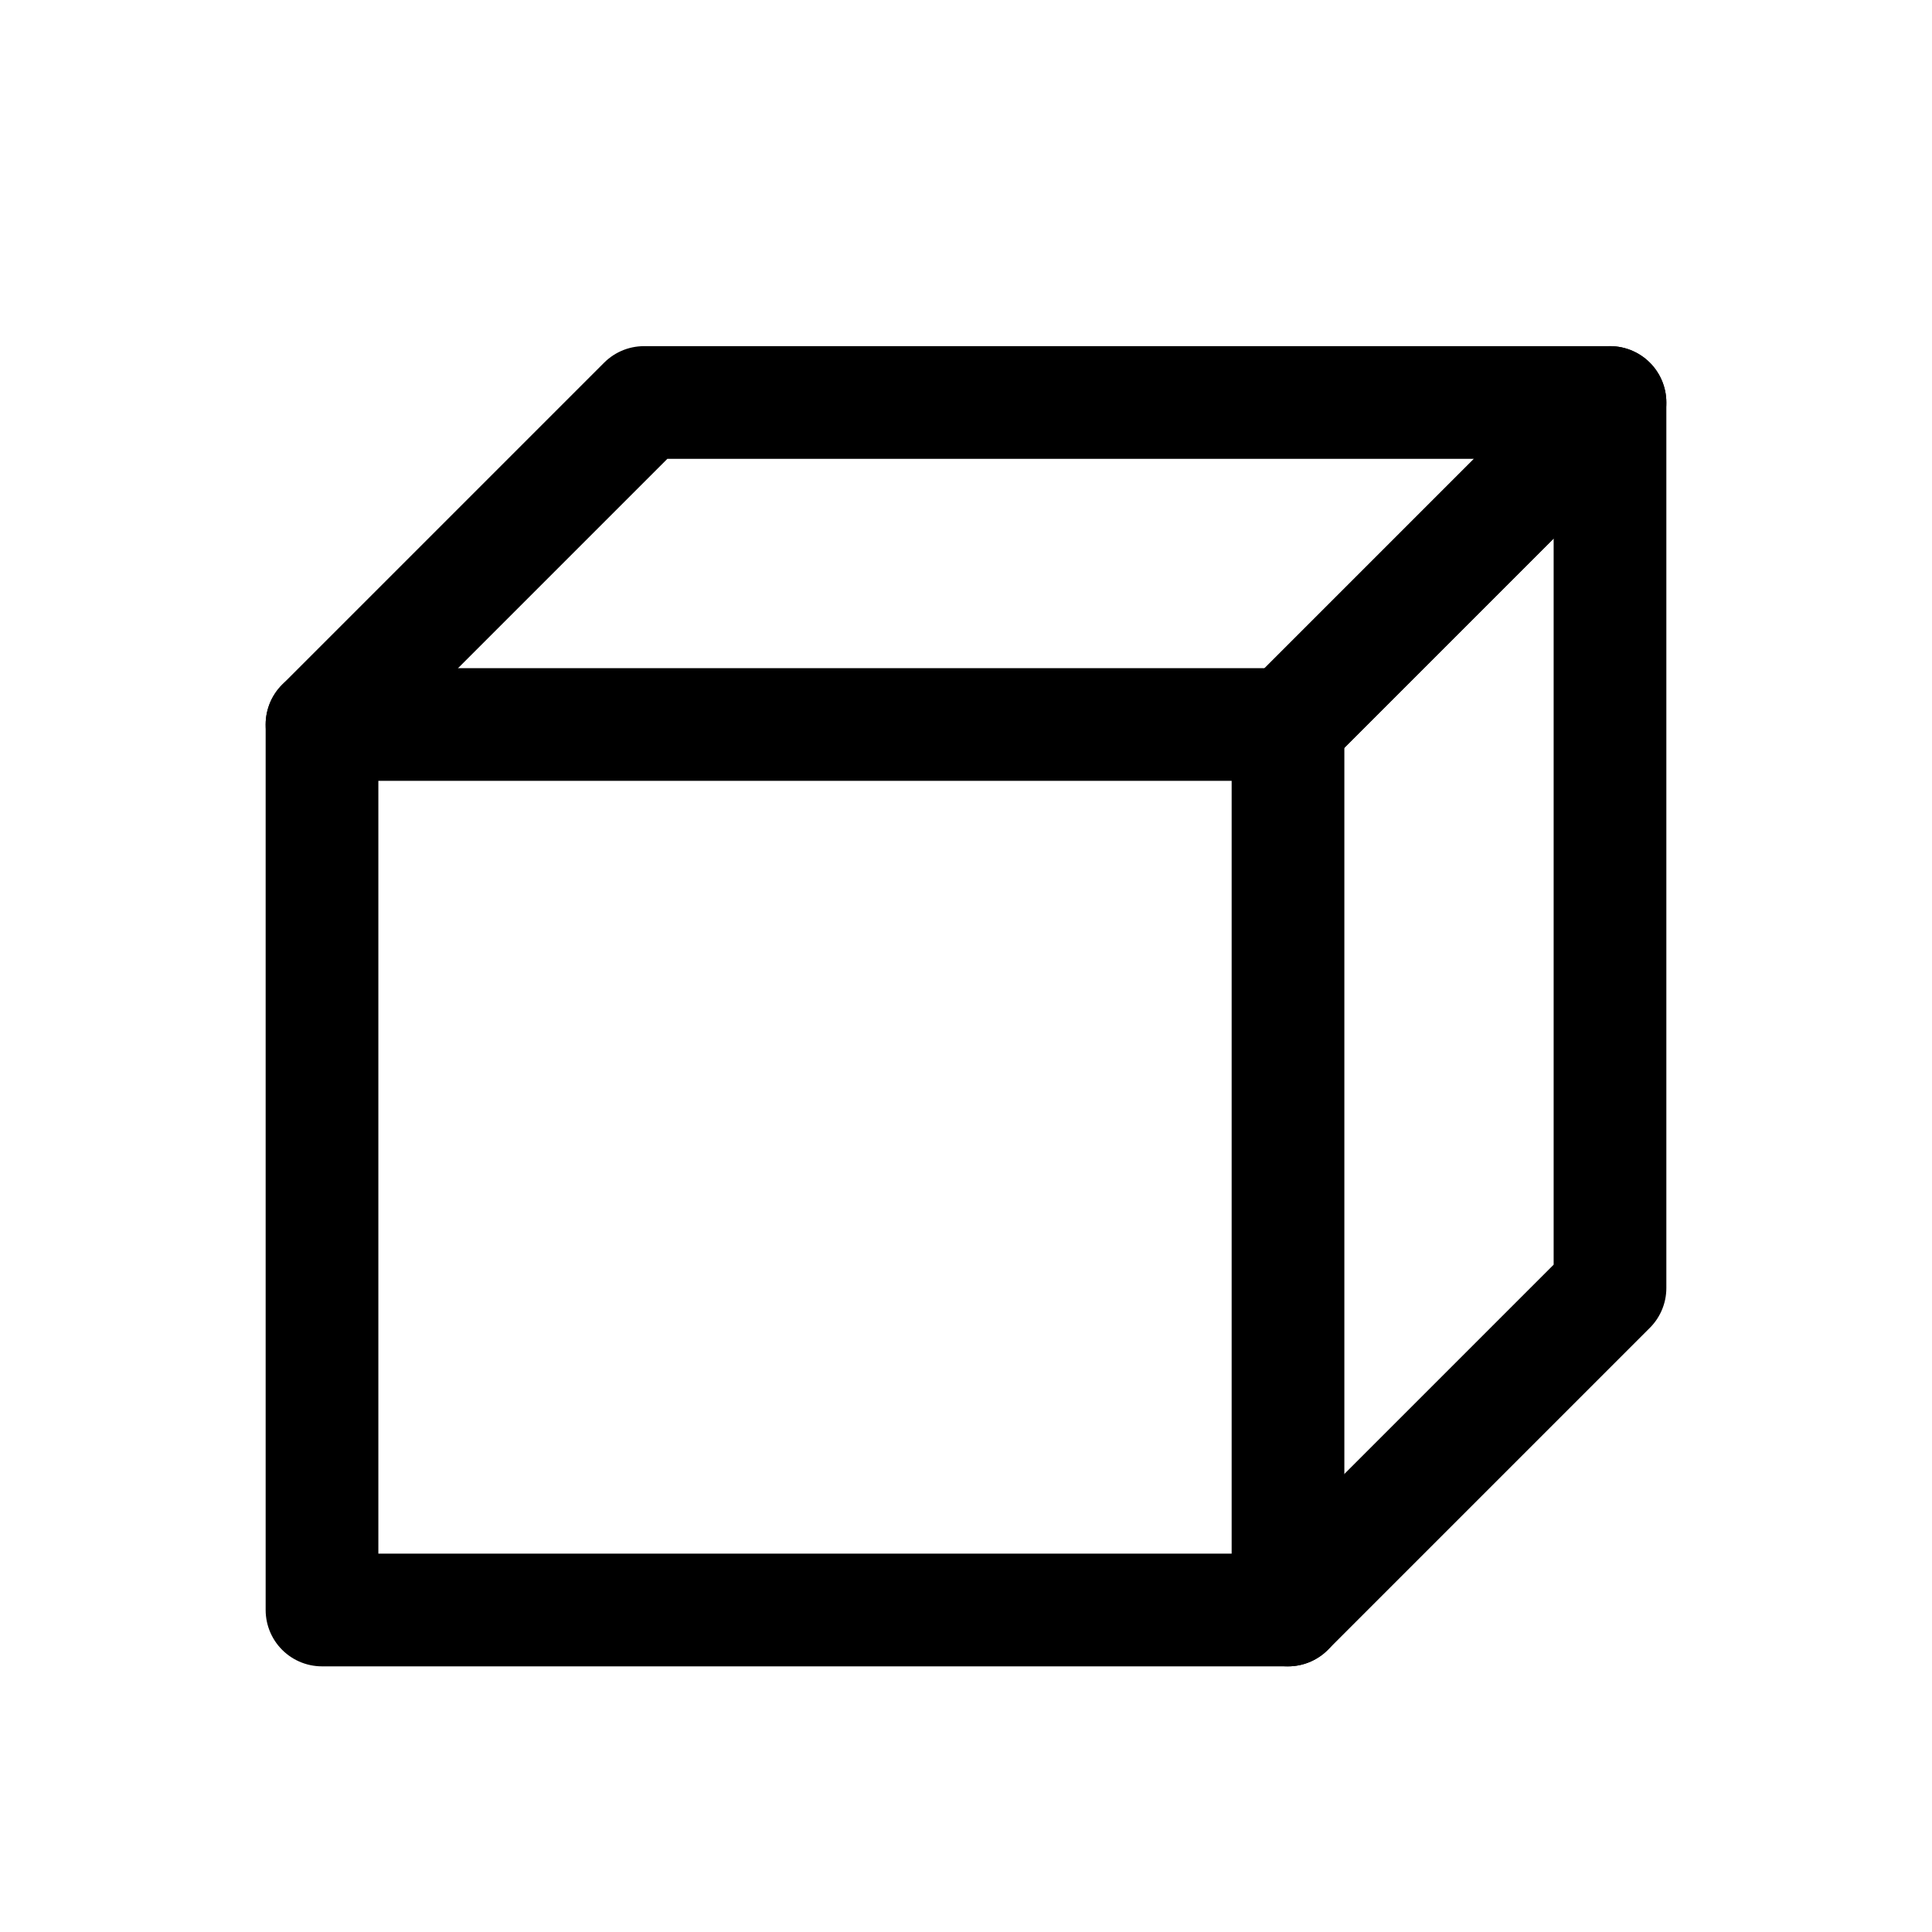
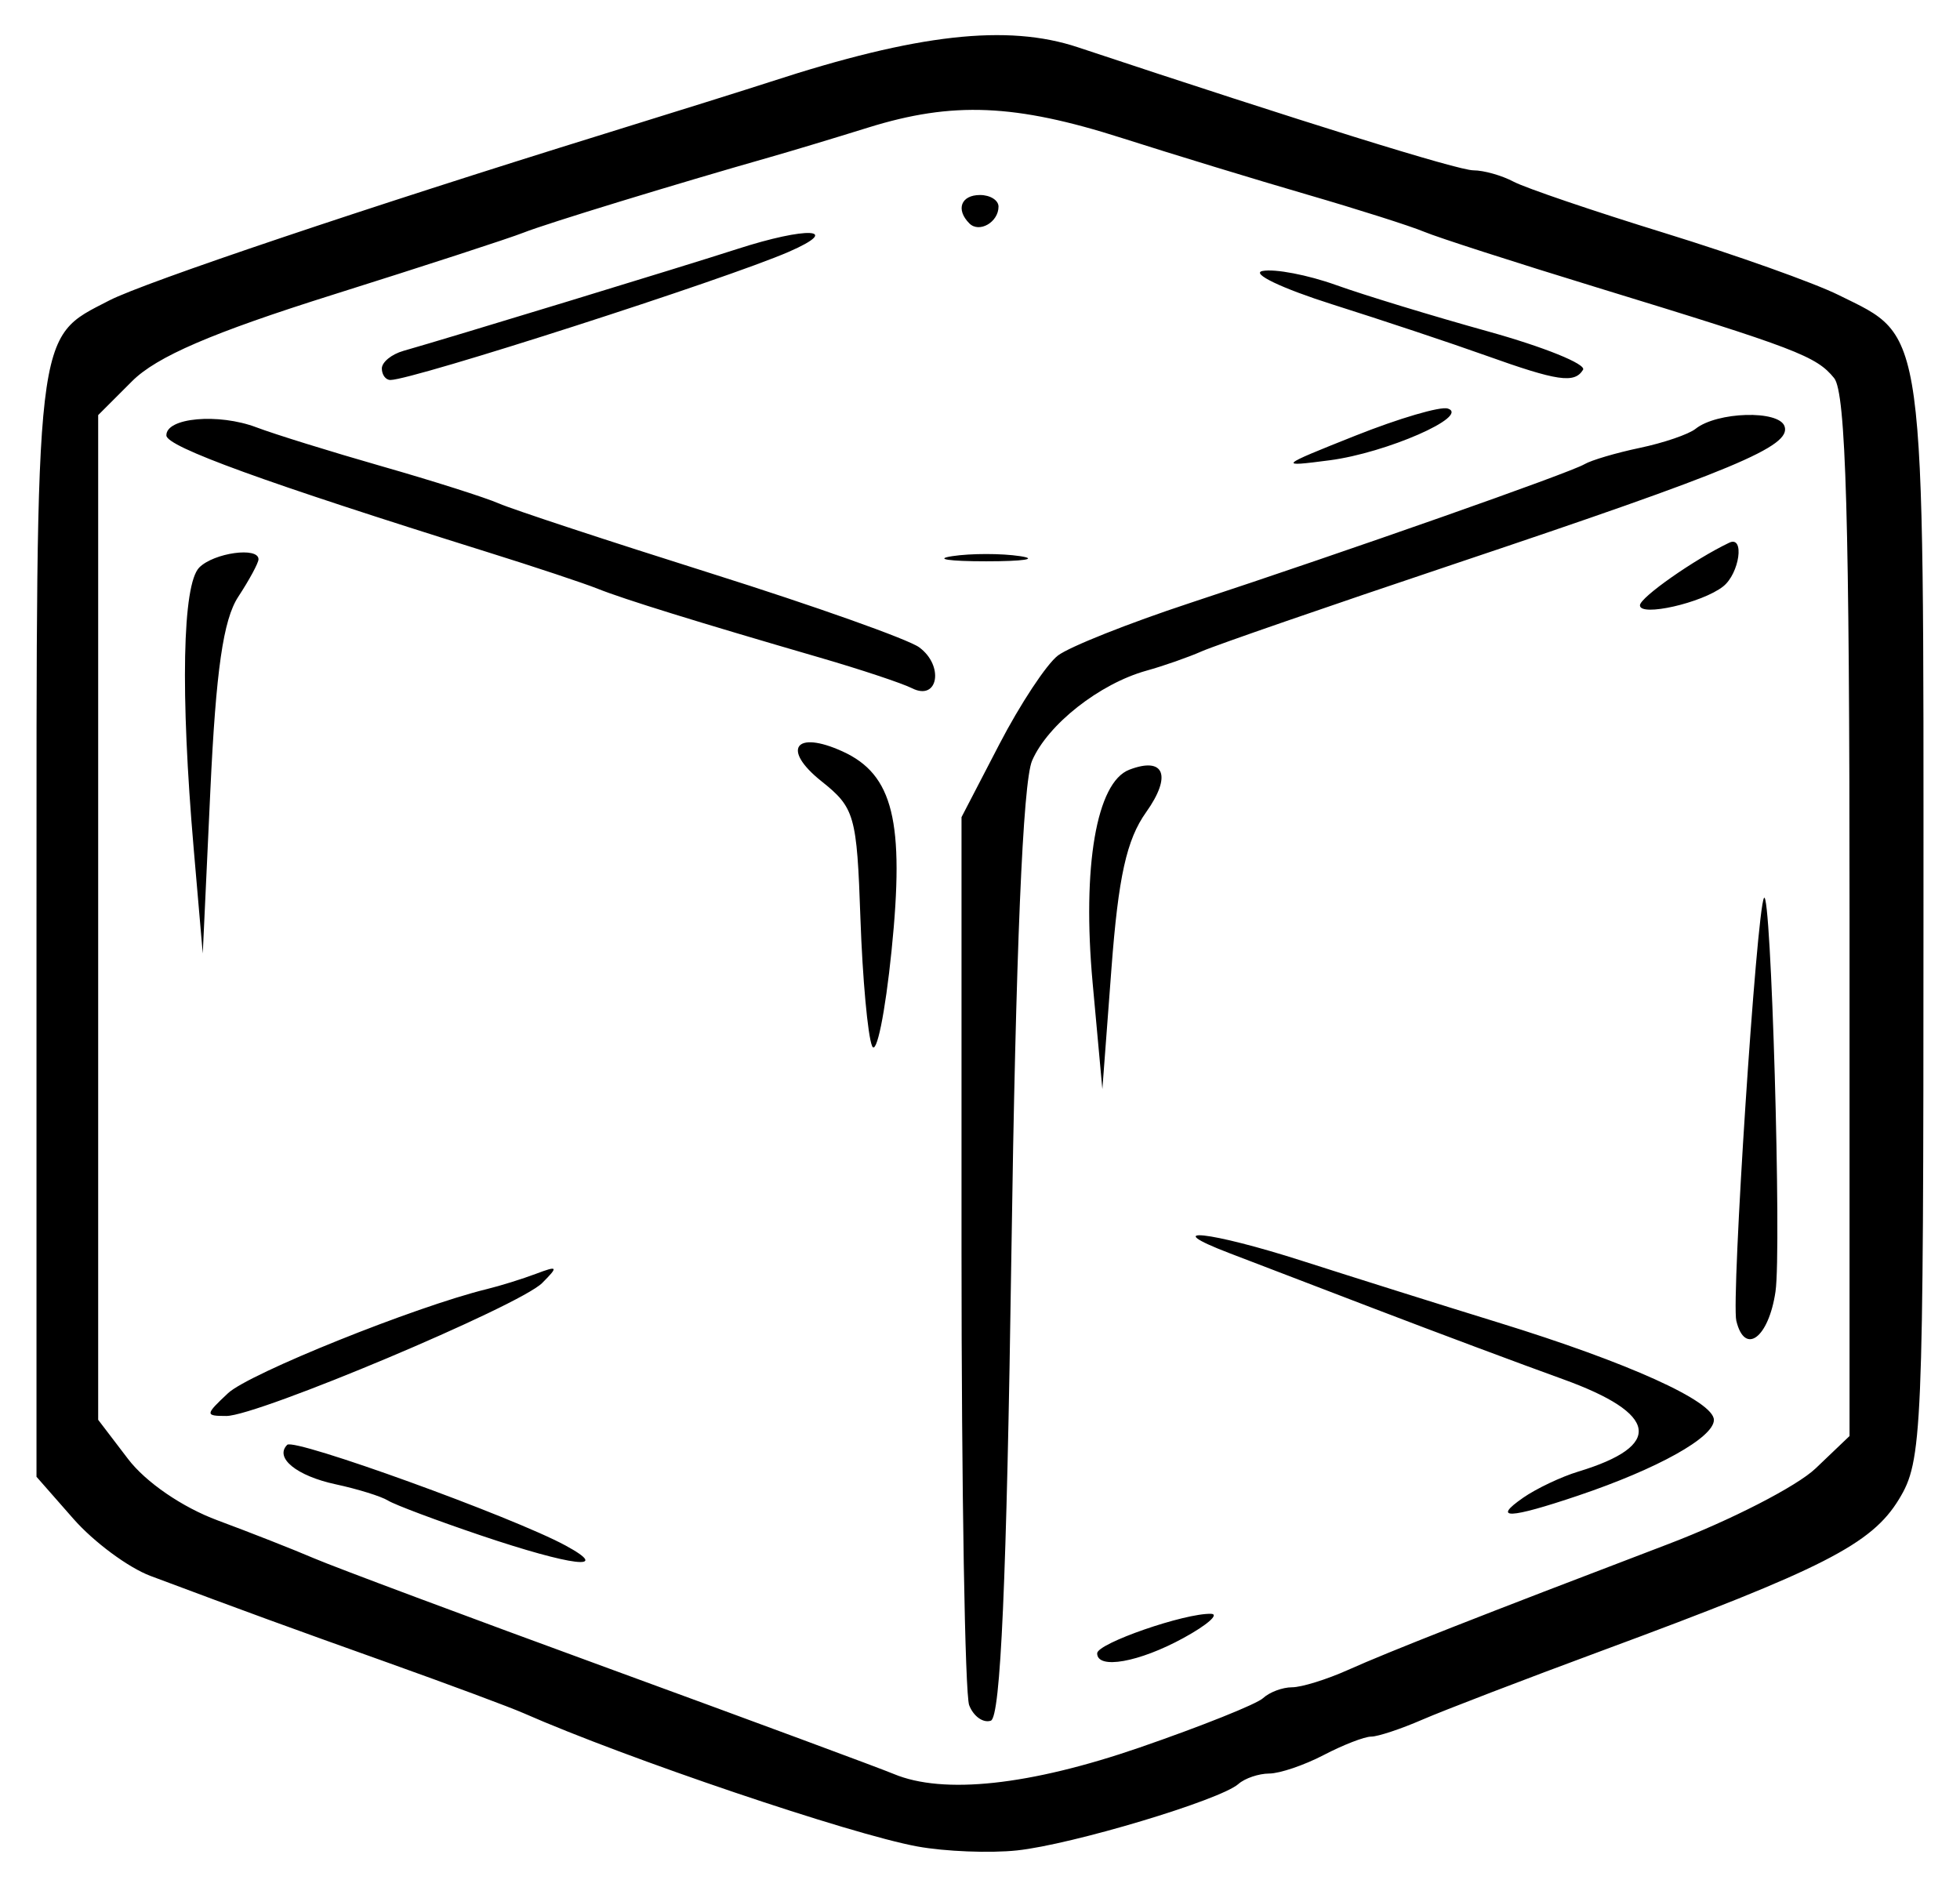
- <svg xmlns="http://www.w3.org/2000/svg" viewBox="0 0 24 24" fill="none" stroke="currentColor" stroke-width="1.4" stroke-linecap="round" stroke-linejoin="round">
-   <path d="M4 9v11h12V9z" />
-   <path d="M4 9l4-4h12l-4 4" />
-   <path d="M16 9l4-4v11l-4 4" />
+ <svg xmlns="http://www.w3.org/2000/svg" version="1.1" id="svg1" width="101.999" height="98.201" viewBox="0 -1.899 101.999 101.999">
+   <defs id="defs1" />
+   <g id="g1" transform="translate(-25.99969,-12.02469)">
+     <path style="fill:currentColor" d="M 73.619,109.938 C 70.006,109.28 57.881,105.176 52.333,102.734 51.6,102.411 48.3,101.183 45,100.004 39.36,97.99 37.481,97.304 32.164,95.314 30.97,94.868 29.095,93.479 27.997,92.228 L 26,89.954 V 60.125 c 0,-32.629 -0.112,-31.665 3.938,-33.76 1.886,-0.975 14.019,-5.059 26.729,-8.996 3.85,-1.193 7.9,-2.462 9,-2.821 7.935,-2.59 12.801,-3.137 16.619,-1.868 12.221,4.061 20.552,6.653 21.384,6.653 0.558,0 1.535,0.276 2.172,0.614 0.637,0.338 4.308,1.586 8.158,2.774 3.85,1.188 8.079,2.694 9.398,3.347 4.757,2.356 4.602,1.219 4.599,33.741 -0.002,27.952 -0.059,29.282 -1.327,31.363 -1.48,2.428 -4.085,3.757 -16.003,8.165 -4.217,1.56 -8.612,3.247 -9.767,3.749 -1.155,0.502 -2.396,0.913 -2.757,0.913 -0.361,0 -1.516,0.448 -2.566,0.996 -1.05,0.548 -2.375,0.998 -2.943,1 -0.568,0.002 -1.318,0.256 -1.667,0.565 -0.985,0.873 -9,3.277 -11.967,3.591 -1.467,0.155 -3.888,0.059 -5.381,-0.213 z m 12.015,-5.351 c 3.317,-1.144 6.317,-2.344 6.665,-2.667 0.348,-0.323 1.053,-0.587 1.566,-0.587 0.513,0 1.878,-0.423 3.033,-0.941 2.206,-0.988 7.088,-2.907 17.302,-6.8 3.373,-1.286 6.957,-3.126 7.966,-4.09 L 124,87.751 V 59.669 c 0,-21.474 -0.196,-28.322 -0.833,-29.106 -0.965,-1.187 -2.037,-1.596 -12.833,-4.902 -4.4,-1.347 -8.6,-2.701 -9.333,-3.009 -0.733,-0.307 -3.583,-1.213 -6.333,-2.013 -2.75,-0.8 -7.242,-2.171 -9.982,-3.047 -5.791,-1.852 -9.167,-1.992 -13.733,-0.57 -1.807,0.563 -4.185,1.28 -5.285,1.593 -5.142,1.463 -12.129,3.603 -13.333,4.083 C 51.6,22.991 46.95,24.506 42,26.064 c -6.515,2.051 -9.506,3.34 -10.833,4.667 l -1.833,1.833 v 27.155 27.155 l 1.617,2.12 c 0.958,1.256 2.928,2.607 4.833,3.314 C 37.553,92.965 39.9,93.888 41,94.36 c 1.1,0.472 8.3,3.162 16,5.978 7.7,2.816 14.6,5.372 15.333,5.679 2.682,1.124 7.346,0.623 13.302,-1.43 z m -9.219,-2.28 C 76.187,101.712 76,90.666 76,77.76 V 54.297 l 2.045,-3.941 c 1.125,-2.167 2.55,-4.326 3.167,-4.796 0.617,-0.471 3.822,-1.746 7.122,-2.834 8.634,-2.847 20.555,-7.041 21.334,-7.505 0.367,-0.218 1.716,-0.617 3,-0.886 1.283,-0.269 2.637,-0.732 3.008,-1.028 1.161,-0.928 4.501,-1.026 4.811,-0.14 0.379,1.081 -2.68,2.358 -17.819,7.435 C 95.883,42.877 89.733,45.004 89,45.327 c -0.733,0.324 -2.083,0.797 -3,1.051 -2.535,0.704 -5.339,2.909 -6.185,4.866 -0.499,1.154 -0.883,10.292 -1.12,26.7 -0.255,17.62 -0.582,25.019 -1.112,25.195 -0.413,0.137 -0.938,-0.238 -1.167,-0.833 z m 6.918,-2.811 c 0,-0.537 4.741,-2.181 6.156,-2.134 0.464,0.015 -0.206,0.603 -1.49,1.305 -2.403,1.316 -4.667,1.718 -4.667,0.829 z M 50,93.118 c -2.383,-0.806 -4.633,-1.651 -5,-1.879 -0.367,-0.228 -1.638,-0.623 -2.826,-0.878 -2.115,-0.454 -3.322,-1.435 -2.622,-2.135 0.38,-0.38 12.206,3.9 15.051,5.447 C 57.148,95.056 54.951,94.791 50,93.118 Z m 56.352,-2.028 c 0.723,-0.501 2.065,-1.137 2.982,-1.415 4.629,-1.402 4.34,-3.133 -0.833,-4.999 -2.292,-0.827 -6.867,-2.538 -10.167,-3.802 -3.3,-1.264 -6.835,-2.619 -7.855,-3.009 -3.886,-1.488 -1.07,-1.188 3.943,0.42 2.885,0.925 7.645,2.422 10.579,3.326 7.033,2.167 11.667,4.26 11.667,5.27 0,0.946 -3.035,2.639 -7.333,4.089 -3.736,1.261 -4.683,1.299 -2.982,0.121 z M 36.352,85.436 C 37.494,84.368 46.464,80.759 50.333,79.811 51.067,79.632 52.267,79.258 53,78.981 c 1.186,-0.448 1.223,-0.393 0.333,0.499 -1.228,1.231 -15.375,7.187 -17.07,7.187 -1.158,0 -1.153,-0.068 0.089,-1.23 z m 81.529,-3.909 c -0.283,-1.17 1.093,-22.205 1.495,-22.861 0.385,-0.628 0.958,18.997 0.622,21.279 -0.369,2.503 -1.66,3.468 -2.116,1.582 z M 83.088,63.264 c -0.576,-6.291 0.207,-10.85 1.979,-11.53 1.899,-0.729 2.316,0.325 0.909,2.3 -1.053,1.479 -1.498,3.485 -1.872,8.453 l -0.491,6.514 z M 71.166,66.667 c -0.234,-0.55 -0.517,-3.654 -0.63,-6.897 -0.193,-5.578 -0.307,-5.979 -2.109,-7.416 -2.167,-1.728 -1.421,-2.778 1.144,-1.609 2.737,1.247 3.36,3.784 2.647,10.776 -0.345,3.38 -0.819,5.696 -1.053,5.146 z M 34.497,56 c -0.726,-8.414 -0.609,-14.288 0.303,-15.2 0.794,-0.794 3.2,-1.127 3.2,-0.443 0,0.196 -0.493,1.11 -1.096,2.03 -0.81,1.237 -1.203,3.969 -1.507,10.477 l -0.41,8.803 z m 38.836,-8.668 c -0.55,-0.275 -2.8,-1.023 -5,-1.662 -6.589,-1.914 -10.589,-3.154 -12,-3.72 -0.733,-0.294 -3.433,-1.192 -6,-1.994 -12.004,-3.755 -17.293,-5.676 -17.312,-6.289 -0.03,-0.965 2.814,-1.22 4.876,-0.438 0.974,0.369 4.02,1.315 6.77,2.102 2.75,0.786 5.6,1.692 6.333,2.012 0.733,0.32 5.901,2.023 11.485,3.784 5.583,1.761 10.635,3.556 11.225,3.988 1.357,0.992 1.029,2.921 -0.377,2.218 z m 39.338,-4.486 c 0.004,-0.425 2.943,-2.486 4.829,-3.385 0.845,-0.403 0.553,1.668 -0.333,2.366 -1.133,0.892 -4.501,1.656 -4.496,1.02 z M 75.5,40.189 c 1.008,-0.153 2.658,-0.153 3.667,0 1.008,0.153 0.183,0.278 -1.833,0.278 -2.017,0 -2.842,-0.125 -1.833,-0.278 z m 21.788,-6.512 c 2.358,-0.939 4.608,-1.599 5,-1.467 1.213,0.41 -3.324,2.397 -6.385,2.796 -2.821,0.368 -2.782,0.33 1.385,-1.329 z M 44.667,30.045 c 0,-0.342 0.525,-0.771 1.167,-0.953 2.446,-0.695 15.294,-4.615 18.023,-5.5 3.81,-1.234 5.744,-1.135 2.81,0.144 -3.396,1.481 -20.331,6.93 -21.538,6.93 -0.254,0 -0.462,-0.28 -0.462,-0.622 z M 104.333,29.341 C 102.5,28.685 98.766,27.441 96.036,26.577 c -2.73,-0.865 -4.423,-1.676 -3.761,-1.804 0.662,-0.127 2.446,0.214 3.964,0.759 1.518,0.545 5.221,1.675 8.229,2.511 3.007,0.836 5.315,1.768 5.127,2.072 -0.464,0.752 -1.371,0.618 -5.262,-0.774 z M 76.426,22.204 C 75.676,21.453 75.969,20.667 77,20.667 c 0.55,0 1,0.282 1,0.627 0,0.841 -1.041,1.443 -1.574,0.91 z" id="path1" />
+   </g>
</svg>
